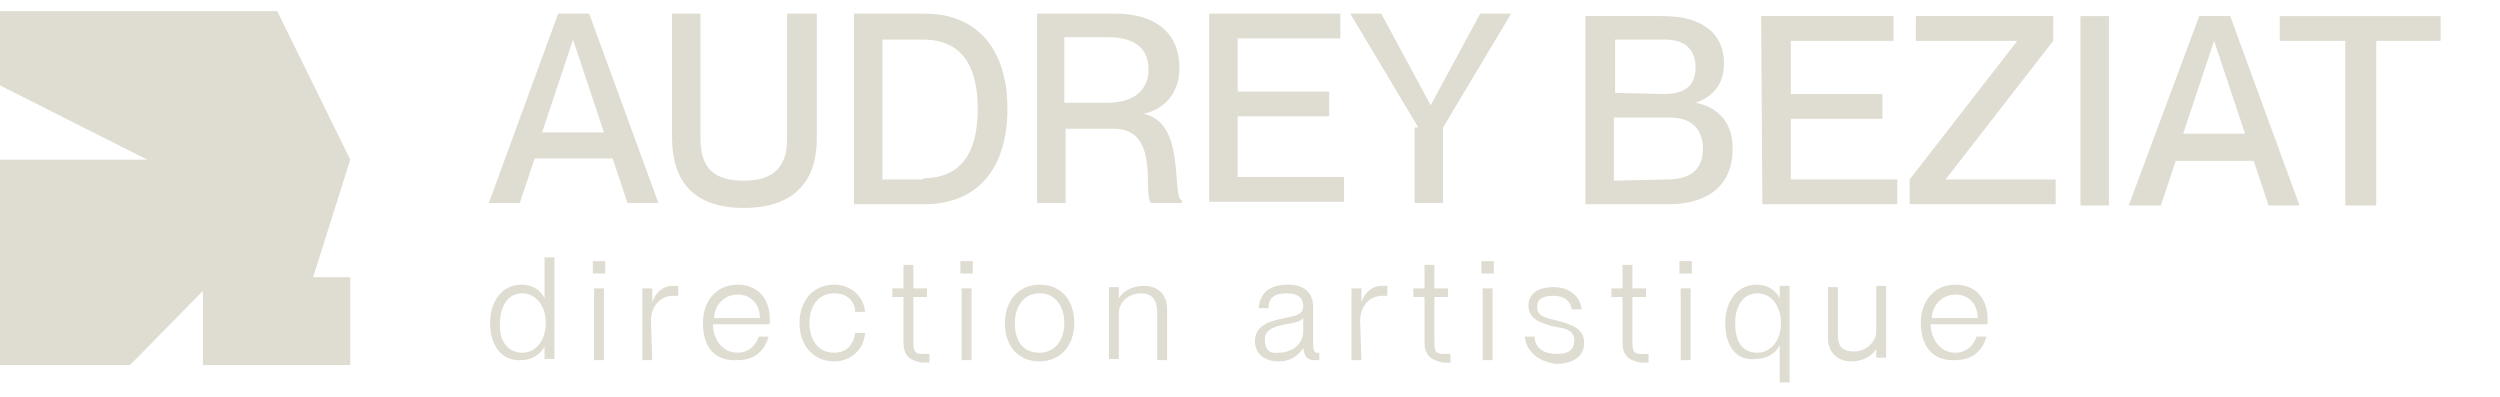
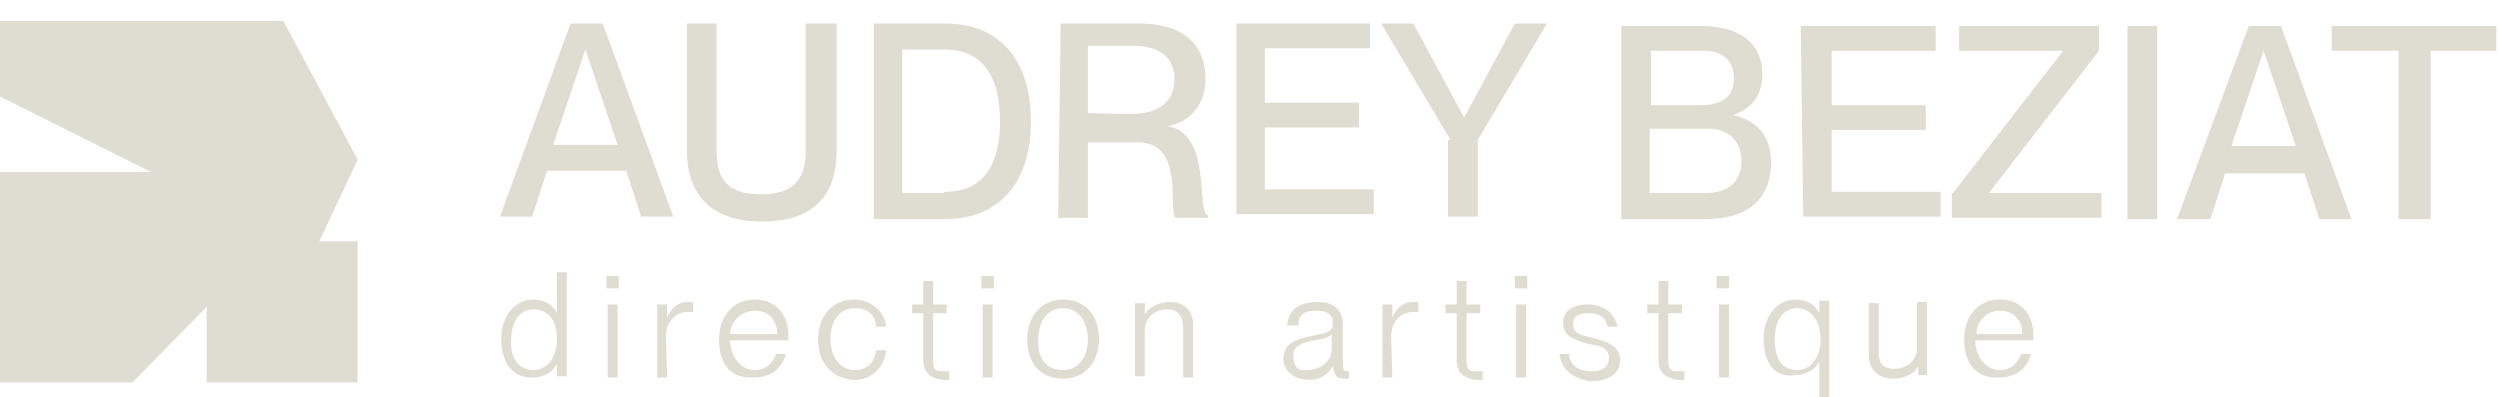
<svg xmlns="http://www.w3.org/2000/svg" version="1.1" id="Calque_1" x="0px" y="0px" viewBox="0 0 202 32" style="enable-background:new 0 0 202 32;" xml:space="preserve">
  <style type="text/css">
	.st0{fill:#DFDCD1;}
</style>
  <g>
-     <path class="st0" d="M22.4,0.9h-9.8H6.3H0v6l11.9,6H0v16.6h10.5l5.9-6v6h11.9v-7.1h-3l3-9.5L22.4,0.9z" />
-     <path class="st0" d="M45.1,1.1h2.5l5.6,15.3h-2.5l-1.2-3.6h-6.3L42,16.4h-2.5L45.1,1.1z M48.8,10.7l-2.5-7.5l0,0l-2.5,7.5H48.8z" />
-     <path class="st0" d="M54.3,11.1v-10h2.3v10.1c0,2.4,1.1,3.4,3.5,3.4c2.4,0,3.5-1.1,3.5-3.4V1.1H66v10.1c0,3.3-1.7,5.6-5.9,5.6   S54.3,14.5,54.3,11.1z" />
-     <path class="st0" d="M69,1.1h5.7c4.2,0,6.7,2.8,6.7,7.7s-2.5,7.7-6.7,7.7H69V1.1z M74.6,14.4c3.5,0,4.4-2.7,4.4-5.6   s-0.9-5.6-4.4-5.6h-3.3v11.3H74.6z" />
-     <path class="st0" d="M83.8,1.1h6.3c3.3,0,5.2,1.6,5.2,4.4c0,1.9-1.1,3.3-2.9,3.7l0,0c3.5,0.7,2.2,6.7,3.1,7v0.2H93   c-0.7-0.7,0.8-6-3-6h-3.9v6h-2.3V1.1L83.8,1.1z M89.5,8.3c2.1,0,3.3-1,3.3-2.7c0-1.6-1-2.6-3.3-2.6H86v5.3H89.5z" />
-     <path class="st0" d="M97.7,1.1h10.6v2H100v4.3h7.4v2H100v4.9h8.6v2H97.7V1.1z" />
-     <path class="st0" d="M114.6,10.3l-5.5-9.2h2.5l4,7.4l0,0l4-7.4h2.5l-5.5,9.2v6.1h-2.3v-6.1C114.4,10.3,114.6,10.3,114.6,10.3z" />
-     <path class="st0" d="M128.1,1.3h6.3c3.1,0,4.9,1.4,4.9,3.8c0,1.9-1.1,2.8-2.3,3.2l0,0c1.6,0.3,3,1.4,3,3.7c0,3-2,4.5-5.2,4.5h-6.7   L128.1,1.3L128.1,1.3z M134.4,7.6c1.9,0,2.6-0.8,2.6-2.2c0-1.3-0.8-2.2-2.4-2.2h-4.1v4.3L134.4,7.6L134.4,7.6z M134.7,14.5   c2.2,0,2.9-1.1,2.9-2.5c0-1.6-1-2.5-2.6-2.5h-4.6v5.1L134.7,14.5L134.7,14.5z" />
-     <path class="st0" d="M142.3,1.3H153v2h-8.3v4.3h7.4v2h-7.4v4.9h8.6v2h-10.9L142.3,1.3L142.3,1.3z" />
-     <path class="st0" d="M154.3,14.5L163,3.3l0,0h-8.2v-2h11.1v2l-8.7,11.2l0,0h8.9v2h-11.8V14.5L154.3,14.5z" />
-     <path class="st0" d="M168.1,1.3h2.3v15.3h-2.3V1.3z" />
-     <path class="st0" d="M177.7,1.3h2.5l5.6,15.3h-2.5l-1.2-3.6h-6.3l-1.2,3.6H172L177.7,1.3z M181.4,10.8l-2.5-7.5l0,0l-2.5,7.5H181.4   z" />
-     <path class="st0" d="M189.5,3.3h-5.3v-2h13v2H192v13.3h-2.5V3.3z" />
-     <path class="st0" d="M39.6,26.1c0-1.9,1.1-3.1,2.5-3.1c1,0,1.6,0.5,1.9,1.1l0,0v-3.3h0.8v8.2H44v-1l0,0c-0.3,0.6-1,1.1-1.9,1.1   C40.7,29.2,39.6,28.1,39.6,26.1z M42.2,28.5c1.1,0,1.9-1,1.9-2.4s-0.8-2.4-1.9-2.4c-1.2,0-1.8,1.1-1.8,2.4   C40.3,27.5,41,28.5,42.2,28.5z" />
-     <path class="st0" d="M47.9,21.1h1v1h-1V21.1z M48,23.3h0.8v5.8H48V23.3z" />
-     <path class="st0" d="M52.7,29.1h-0.8v-5.8h0.8v1.1l0,0c0.3-0.8,0.9-1.3,1.6-1.3c0.2,0,0.4,0,0.5,0v0.8c-0.1,0-0.2,0-0.4,0   c-1.1,0-1.8,0.9-1.8,2L52.7,29.1L52.7,29.1z" />
-     <path class="st0" d="M56.8,26.1c0-1.8,1.1-3.1,2.8-3.1c1.6,0,2.6,1.1,2.6,2.8c0,0.2,0,0.3,0,0.4h-4.6c0,1.1,0.7,2.3,2,2.3   c1.1,0,1.6-0.9,1.7-1.3h0.8c-0.3,1.1-1.1,1.9-2.5,1.9C57.7,29.2,56.8,28,56.8,26.1L56.8,26.1z M61.4,25.7c0-1.1-0.7-1.9-1.8-1.9   s-1.9,0.9-1.9,1.9H61.4z" />
-     <path class="st0" d="M64.6,26.1c0-1.8,1.1-3.1,2.8-3.1c1.4,0,2.4,1,2.5,2.2h-0.8c0-0.7-0.5-1.5-1.7-1.5c-1.4,0-2,1.2-2,2.4   c0,1.2,0.6,2.4,2,2.4c1.2,0,1.6-0.9,1.7-1.6h0.8c-0.1,1.3-1.1,2.3-2.5,2.3C65.8,29.2,64.6,28,64.6,26.1L64.6,26.1z" />
-     <path class="st0" d="M73,27.6v-3.6h-0.9v-0.7H73v-1.9h0.8v1.9h1.1v0.7h-1.1v3.7c0,0.8,0.2,0.9,0.8,0.9c0.2,0,0.3,0,0.5,0v0.7   c-0.2,0-0.4,0-0.6,0C73.5,29.1,73,28.8,73,27.6L73,27.6z" />
-     <path class="st0" d="M77.6,21.1h1v1h-1V21.1z M77.7,23.3h0.8v5.8h-0.8V23.3z" />
-     <path class="st0" d="M81.2,26.1c0-1.8,1.1-3.1,2.8-3.1c1.7,0,2.8,1.2,2.8,3.1c0,1.8-1.1,3.1-2.8,3.1S81.2,28,81.2,26.1z M84,28.5   c1.3,0,2-1.1,2-2.4s-0.7-2.4-2-2.4c-1.3,0-2,1.1-2,2.4C82,27.5,82.6,28.5,84,28.5z" />
-     <path class="st0" d="M92.2,23.7c-1.1,0-1.8,0.8-1.8,1.6v3.7h-0.8v-5.8h0.8v0.9l0,0c0.3-0.5,1-1,2-1c1.1,0,1.9,0.6,1.9,1.9v4.1h-0.8   v-3.9C93.5,24.4,93.2,23.7,92.2,23.7z" />
-     <path class="st0" d="M101.4,27.6c0-1.2,0.9-1.6,2.4-1.9c1-0.2,1.5-0.3,1.5-1c0-0.6-0.4-1-1.3-1c-1.1,0-1.5,0.4-1.5,1.2h-0.8   c0.1-1.1,0.7-1.9,2.4-1.9c1.1,0,2,0.5,2,1.8v3c0,0.5,0.1,0.7,0.3,0.7c0,0,0.1,0,0.2,0v0.6c-0.1,0-0.3,0-0.4,0c-0.5,0-0.8-0.2-0.9-1   l0,0c-0.4,0.7-1.1,1.1-2,1.1C102.1,29.2,101.4,28.5,101.4,27.6L101.4,27.6z M103.3,28.5c1.1,0,2-0.7,2-1.7v-1.1   c-0.2,0.3-0.8,0.4-1.4,0.5c-1.1,0.2-1.7,0.5-1.7,1.2C102.2,28.2,102.5,28.6,103.3,28.5L103.3,28.5z" />
-     <path class="st0" d="M110,29.1h-0.8v-5.8h0.8v1.1l0,0c0.3-0.8,0.9-1.3,1.6-1.3c0.2,0,0.4,0,0.5,0v0.8c-0.1,0-0.2,0-0.4,0   c-1.1,0-1.8,0.9-1.8,2L110,29.1L110,29.1z" />
-     <path class="st0" d="M115.1,27.6v-3.6h-0.9v-0.7h0.9v-1.9h0.8v1.9h1.1v0.7h-1.1v3.7c0,0.8,0.2,0.9,0.8,0.9c0.2,0,0.3,0,0.5,0v0.7   c-0.2,0-0.4,0-0.6,0C115.7,29.1,115.1,28.8,115.1,27.6L115.1,27.6z" />
-     <path class="st0" d="M119.7,21.1h1v1h-1V21.1z M119.8,23.3h0.8v5.8h-0.8V23.3z" />
-     <path class="st0" d="M123.2,27.2h0.8c0,0.8,0.6,1.4,1.8,1.4c1.1,0,1.4-0.5,1.4-1.1c0-0.9-0.9-1-1.6-1.1c-1.1-0.3-2.1-0.6-2.1-1.7   c0-1,0.8-1.5,2-1.5c1.5,0,2.2,0.9,2.3,1.8H127c-0.1-0.5-0.4-1.1-1.5-1.1c-0.9,0-1.3,0.3-1.3,0.9c0,0.8,0.8,0.9,1.6,1.1   c1.1,0.3,2.2,0.6,2.2,1.8c0,1.1-0.9,1.7-2.3,1.7C124.2,29.2,123.3,28.3,123.2,27.2L123.2,27.2z" />
-     <path class="st0" d="M131.1,27.6v-3.6h-0.9v-0.7h0.9v-1.9h0.8v1.9h1.1v0.7h-1.1v3.7c0,0.8,0.2,0.9,0.8,0.9c0.2,0,0.3,0,0.5,0v0.7   c-0.2,0-0.4,0-0.6,0C131.6,29.1,131.1,28.8,131.1,27.6L131.1,27.6z" />
-     <path class="st0" d="M135.7,21.1h1v1h-1V21.1z M135.8,23.3h0.8v5.8h-0.8V23.3z" />
-     <path class="st0" d="M139.4,26.1c0-1.9,1.1-3.1,2.5-3.1c1,0,1.6,0.5,1.9,1.1l0,0v-1h0.8v7.8h-0.8v-3l0,0c-0.3,0.6-1,1.1-1.9,1.1   C140.4,29.2,139.4,28.1,139.4,26.1z M142,28.5c1.1,0,1.9-1,1.9-2.4s-0.8-2.4-1.9-2.4c-1.2,0-1.8,1.1-1.8,2.4   C140.2,27.5,140.7,28.5,142,28.5z" />
-     <path class="st0" d="M147.7,27.3v-4.1h0.8v3.9c0,0.8,0.3,1.3,1.3,1.3s1.8-0.8,1.8-1.6v-3.7h0.8v5.8h-0.8v-0.7l0,0c-0.3,0.5-1,1-2,1   C148.6,29.2,147.7,28.6,147.7,27.3L147.7,27.3z" />
-     <path class="st0" d="M155.2,26.1c0-1.8,1.1-3.1,2.8-3.1c1.6,0,2.6,1.1,2.6,2.8c0,0.2,0,0.3,0,0.4h-4.6c0,1.1,0.7,2.3,2,2.3   c1.1,0,1.6-0.9,1.7-1.3h0.8c-0.3,1.1-1.1,1.9-2.5,1.9C156.2,29.2,155.2,28,155.2,26.1L155.2,26.1z M159.8,25.7   c0-1.1-0.7-1.9-1.8-1.9s-1.9,0.9-1.9,1.9H159.8z" />
+     <path class="st0" d="M22.9,1.7h-10H6.4H0v6.1l12.2,6.1H0v17h10.7l6-6.1v6.1h12.2V19.5h-3.1l3.1-6.6L22.9,1.7z" />
+     <path class="st0" d="M46.1,1.9h2.6l5.7,15.6h-2.6l-1.2-3.7h-6.4l-1.2,3.7h-2.6L46.1,1.9z M49.9,11.7L47.3,4l0,0l-2.6,7.7H49.9z" />
+     <path class="st0" d="M55.5,12.1V1.9h2.4v10.3c0,2.5,1.1,3.5,3.6,3.5s3.6-1.1,3.6-3.5V1.9h2.5v10.3c0,3.4-1.7,5.7-6,5.7   S55.5,15.6,55.5,12.1z" />
+     <path class="st0" d="M70.6,1.9h5.8c4.3,0,6.9,2.9,6.9,7.9s-2.6,7.9-6.9,7.9h-5.8V1.9z M76.3,15.5c3.6,0,4.5-2.8,4.5-5.7   S79.9,4,76.3,4h-3.4v11.6h3.4V15.5z" />
+     <path class="st0" d="M85.7,1.9h6.4c3.4,0,5.3,1.6,5.3,4.5c0,1.9-1.1,3.4-3,3.8l0,0c3.6,0.7,2.2,6.9,3.2,7.2v0.2h-2.6   c-0.7-0.7,0.8-6.1-3.1-6.1h-4v6.1h-2.4L85.7,1.9L85.7,1.9z M91.5,9.2c2.1,0,3.4-1,3.4-2.8c0-1.6-1-2.7-3.4-2.7h-3.6v5.4   C87.9,9.2,91.5,9.2,91.5,9.2z" />
+     <path class="st0" d="M99.9,1.9h10.8v2h-8.5v4.4h7.6v2h-7.6v5h8.8v2H99.9V1.9z" />
+     <path class="st0" d="M117.2,11.3l-5.6-9.4h2.6l4.1,7.6l0,0l4.1-7.6h2.6l-5.6,9.4v6.2h-2.4v-6.2C117,11.3,117.2,11.3,117.2,11.3z" />
+     <path class="st0" d="M131,2.1h6.4c3.2,0,5,1.4,5,3.9c0,1.9-1.1,2.9-2.4,3.3l0,0c1.6,0.3,3.1,1.4,3.1,3.8c0,3.1-2,4.6-5.3,4.6H131   V2.1L131,2.1z M137.4,8.5c1.9,0,2.7-0.8,2.7-2.2c0-1.3-0.8-2.2-2.5-2.2h-4.2v4.4L137.4,8.5L137.4,8.5z M137.7,15.6   c2.2,0,3-1.1,3-2.6c0-1.6-1-2.6-2.7-2.6h-4.7v5.2L137.7,15.6L137.7,15.6z" />
+     <path class="st0" d="M145.5,2.1h10.9v2H148v4.4h7.6v2H148v5h8.8v2h-11.1L145.5,2.1L145.5,2.1z" />
+     <path class="st0" d="M157.8,15.6l8.9-11.5l0,0h-8.4v-2h11.3v2l-8.9,11.5l0,0h9.1v2h-12.1V15.6L157.8,15.6z" />
+     <path class="st0" d="M171.9,2.1h2.4v15.6h-2.4V2.1z" />
+     <path class="st0" d="M181.7,2.1h2.6l5.7,15.6h-2.6l-1.2-3.7h-6.4l-1.2,3.7h-2.7L181.7,2.1z M185.5,11.8l-2.6-7.7l0,0l-2.6,7.7   H185.5z" />
+     <path class="st0" d="M193.8,4.1h-5.4v-2h13.3v2h-5.3v13.6h-2.6V4.1z" />
+     <path class="st0" d="M40.5,27.4c0-1.9,1.1-3.2,2.6-3.2c1,0,1.6,0.5,1.9,1.1l0,0V22h0.8v8.4H45v-1l0,0c-0.3,0.6-1,1.1-1.9,1.1   C41.6,30.6,40.5,29.5,40.5,27.4z M43.1,29.9c1.1,0,1.9-1,1.9-2.5S44.3,25,43.1,25c-1.2,0-1.8,1.1-1.8,2.5   C41.2,28.9,41.9,29.9,43.1,29.9z" />
+     <path class="st0" d="M49,22.3h1v1h-1V22.3z M49.1,24.6h0.8v5.9h-0.8V24.6z" />
+     <path class="st0" d="M53.9,30.5h-0.8v-5.9h0.8v1.1l0,0c0.3-0.8,0.9-1.3,1.6-1.3c0.2,0,0.4,0,0.5,0v0.8c-0.1,0-0.2,0-0.4,0   c-1.1,0-1.8,0.9-1.8,2L53.9,30.5L53.9,30.5z" />
+     <path class="st0" d="M58.1,27.4c0-1.8,1.1-3.2,2.9-3.2c1.6,0,2.7,1.1,2.7,2.9c0,0.2,0,0.3,0,0.4h-4.7c0,1.1,0.7,2.4,2,2.4   c1.1,0,1.6-0.9,1.7-1.3h0.8c-0.3,1.1-1.1,1.9-2.6,1.9C59,30.6,58.1,29.4,58.1,27.4L58.1,27.4z M62.8,27c0-1.1-0.7-1.9-1.8-1.9   S59,26,59,27H62.8z" />
+     <path class="st0" d="M66.1,27.4c0-1.8,1.1-3.2,2.9-3.2c1.4,0,2.5,1,2.6,2.2h-0.8c0-0.7-0.5-1.5-1.7-1.5c-1.4,0-2,1.2-2,2.5   c0,1.2,0.6,2.5,2,2.5c1.2,0,1.6-0.9,1.7-1.6h0.8c-0.1,1.3-1.1,2.4-2.6,2.4C67.3,30.6,66.1,29.4,66.1,27.4L66.1,27.4z" />
+     <path class="st0" d="M74.6,29v-3.7h-0.9v-0.7h0.9v-1.9h0.8v1.9h1.1v0.7h-1.1v3.8c0,0.8,0.2,0.9,0.8,0.9c0.2,0,0.3,0,0.5,0v0.7   c-0.2,0-0.4,0-0.6,0C75.2,30.5,74.6,30.2,74.6,29L74.6,29z" />
+     <path class="st0" d="M79.3,22.3h1v1h-1V22.3z M79.4,24.6h0.8v5.9h-0.8V24.6z" />
+     <path class="st0" d="M83,27.4c0-1.8,1.1-3.2,2.9-3.2c1.7,0,2.9,1.2,2.9,3.2c0,1.8-1.1,3.2-2.9,3.2S83,29.4,83,27.4z M85.9,29.9   c1.3,0,2-1.1,2-2.5c0-1.3-0.7-2.5-2-2.5s-2,1.1-2,2.5C83.8,28.9,84.5,29.9,85.9,29.9z" />
+     <path class="st0" d="M94.3,25c-1.1,0-1.8,0.8-1.8,1.6v3.8h-0.8v-5.9h0.8v0.9l0,0c0.3-0.5,1-1,2-1c1.1,0,1.9,0.6,1.9,1.9v4.2h-0.8   v-4C95.6,25.7,95.3,25,94.3,25z" />
+     <path class="st0" d="M103.7,29c0-1.2,0.9-1.6,2.5-1.9c1-0.2,1.5-0.3,1.5-1c0-0.6-0.4-1-1.3-1c-1.1,0-1.5,0.4-1.5,1.2H104   c0.1-1.1,0.7-1.9,2.5-1.9c1.1,0,2,0.5,2,1.8v3.1c0,0.5,0.1,0.7,0.3,0.7c0,0,0.1,0,0.2,0v0.6c-0.1,0-0.3,0-0.4,0   c-0.5,0-0.8-0.2-0.9-1l0,0c-0.4,0.7-1.1,1.1-2,1.1C104.4,30.6,103.7,29.9,103.7,29L103.7,29z M105.6,29.9c1.1,0,2-0.7,2-1.7V27   c-0.2,0.3-0.8,0.4-1.4,0.5c-1.1,0.2-1.7,0.5-1.7,1.2C104.5,29.6,104.8,30,105.6,29.9L105.6,29.9z" />
+     <path class="st0" d="M112.5,30.5h-0.8v-5.9h0.8v1.1l0,0c0.3-0.8,0.9-1.3,1.6-1.3c0.2,0,0.4,0,0.5,0v0.8c-0.1,0-0.2,0-0.4,0   c-1.1,0-1.8,0.9-1.8,2L112.5,30.5L112.5,30.5z" />
+     <path class="st0" d="M117.7,29v-3.7h-0.9v-0.7h0.9v-1.9h0.8v1.9h1.1v0.7h-1.1v3.8c0,0.8,0.2,0.9,0.8,0.9c0.2,0,0.3,0,0.5,0v0.7   c-0.2,0-0.4,0-0.6,0C118.3,30.5,117.7,30.2,117.7,29L117.7,29z" />
+     <path class="st0" d="M122.4,22.3h1v1h-1V22.3z M122.5,24.6h0.8v5.9h-0.8V24.6z" />
+     <path class="st0" d="M126,28.6h0.8c0,0.8,0.6,1.4,1.8,1.4c1.1,0,1.4-0.5,1.4-1.1c0-0.9-0.9-1-1.6-1.1c-1.1-0.3-2.1-0.6-2.1-1.7   c0-1,0.8-1.5,2-1.5c1.5,0,2.2,0.9,2.4,1.8h-0.8c-0.1-0.5-0.4-1.1-1.5-1.1c-0.9,0-1.3,0.3-1.3,0.9c0,0.8,0.8,0.9,1.6,1.1   c1.1,0.3,2.2,0.6,2.2,1.8c0,1.1-0.9,1.7-2.4,1.7C127,30.6,126.1,29.7,126,28.6L126,28.6z" />
+     <path class="st0" d="M134,29v-3.7h-0.9v-0.7h0.9v-1.9h0.8v1.9h1.1v0.7h-1.1v3.8c0,0.8,0.2,0.9,0.8,0.9c0.2,0,0.3,0,0.5,0v0.7   c-0.2,0-0.4,0-0.6,0C134.6,30.5,134,30.2,134,29L134,29z" />
+     <path class="st0" d="M138.7,22.3h1v1h-1V22.3z M138.9,24.6h0.8v5.9h-0.8V24.6z" />
+     <path class="st0" d="M142.5,27.4c0-1.9,1.1-3.2,2.6-3.2c1,0,1.6,0.5,1.9,1.1l0,0v-1h0.8v8H147v-3.1l0,0c-0.3,0.6-1,1.1-1.9,1.1   C143.6,30.6,142.5,29.5,142.5,27.4z M145.2,29.9c1.1,0,1.9-1,1.9-2.5s-0.8-2.5-1.9-2.5c-1.2,0-1.8,1.1-1.8,2.5   C143.4,28.9,143.9,29.9,145.2,29.9z" />
+     <path class="st0" d="M151,28.7v-4.2h0.8v4c0,0.8,0.3,1.3,1.3,1.3s1.8-0.8,1.8-1.6v-3.8h0.8v5.9H155v-0.7l0,0c-0.3,0.5-1,1-2,1   C151.9,30.6,151,30,151,28.7L151,28.7z" />
+     <path class="st0" d="M158.7,27.4c0-1.8,1.1-3.2,2.9-3.2c1.6,0,2.7,1.1,2.7,2.9c0,0.2,0,0.3,0,0.4h-4.7c0,1.1,0.7,2.4,2,2.4   c1.1,0,1.6-0.9,1.7-1.3h0.8c-0.3,1.1-1.1,1.9-2.6,1.9C159.7,30.6,158.7,29.4,158.7,27.4L158.7,27.4z M163.4,27   c0-1.1-0.7-1.9-1.8-1.9c-1.1,0-1.9,0.9-1.9,1.9H163.4z" />
  </g>
</svg>
